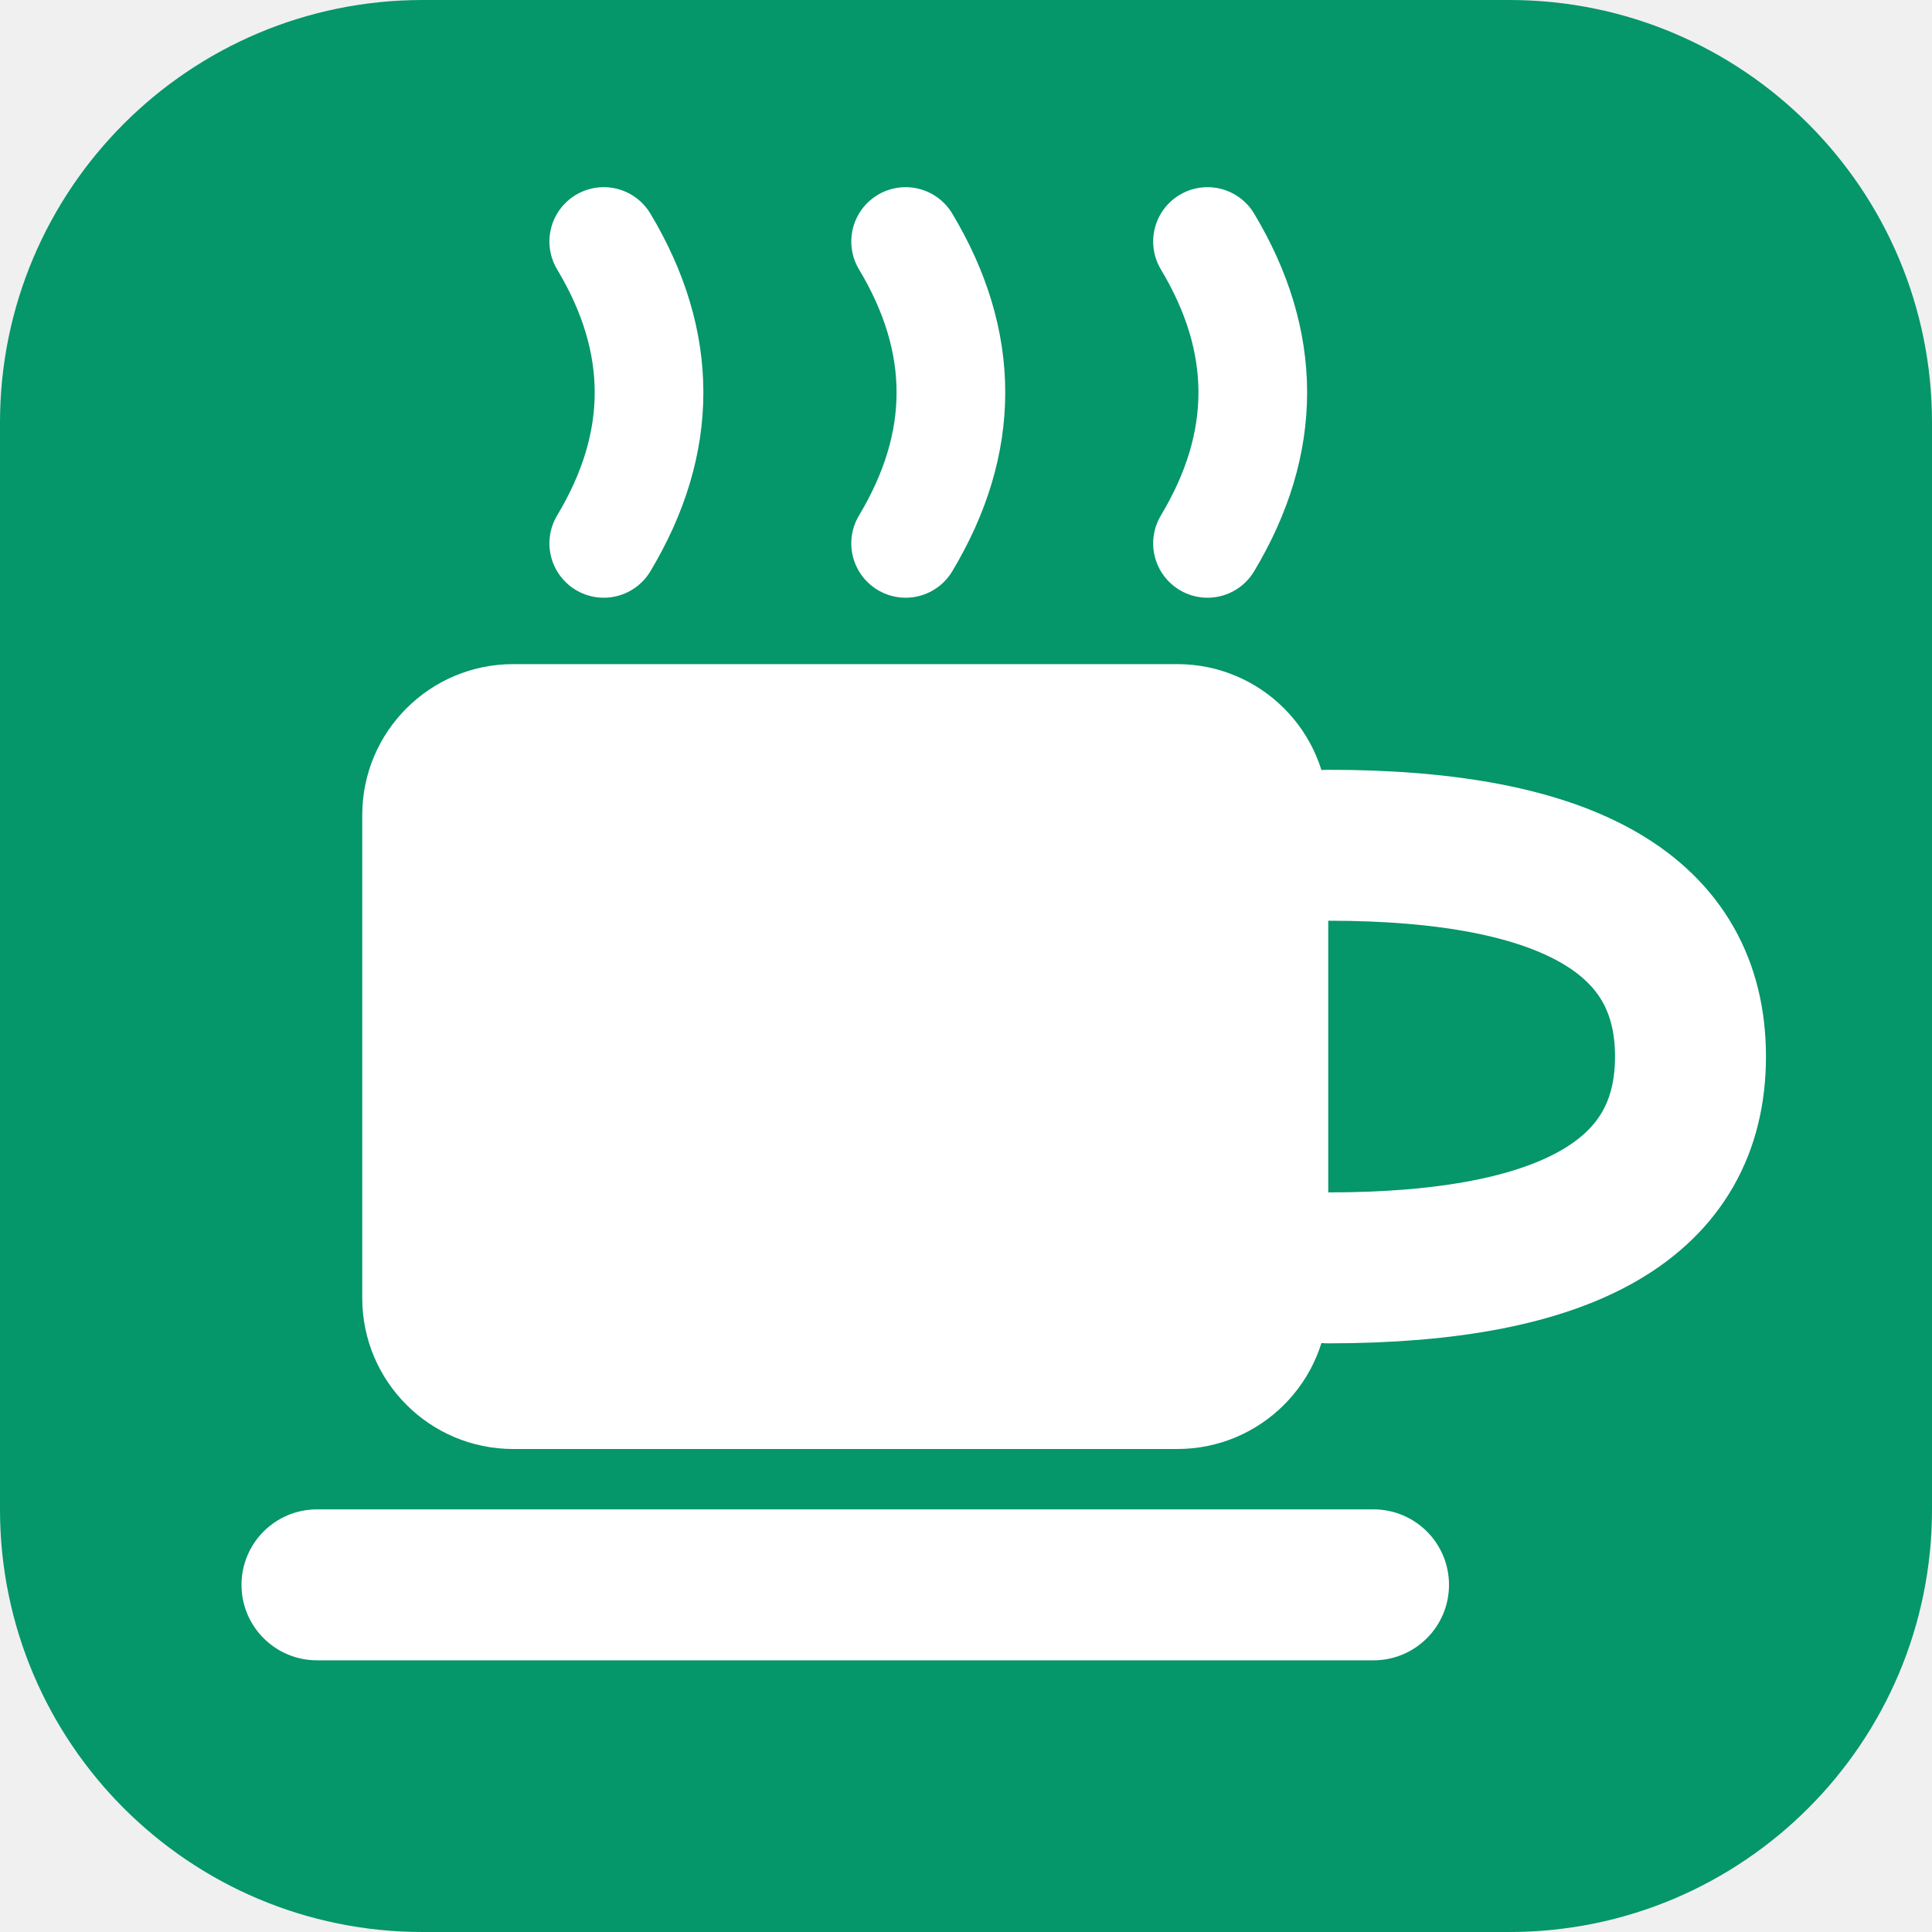
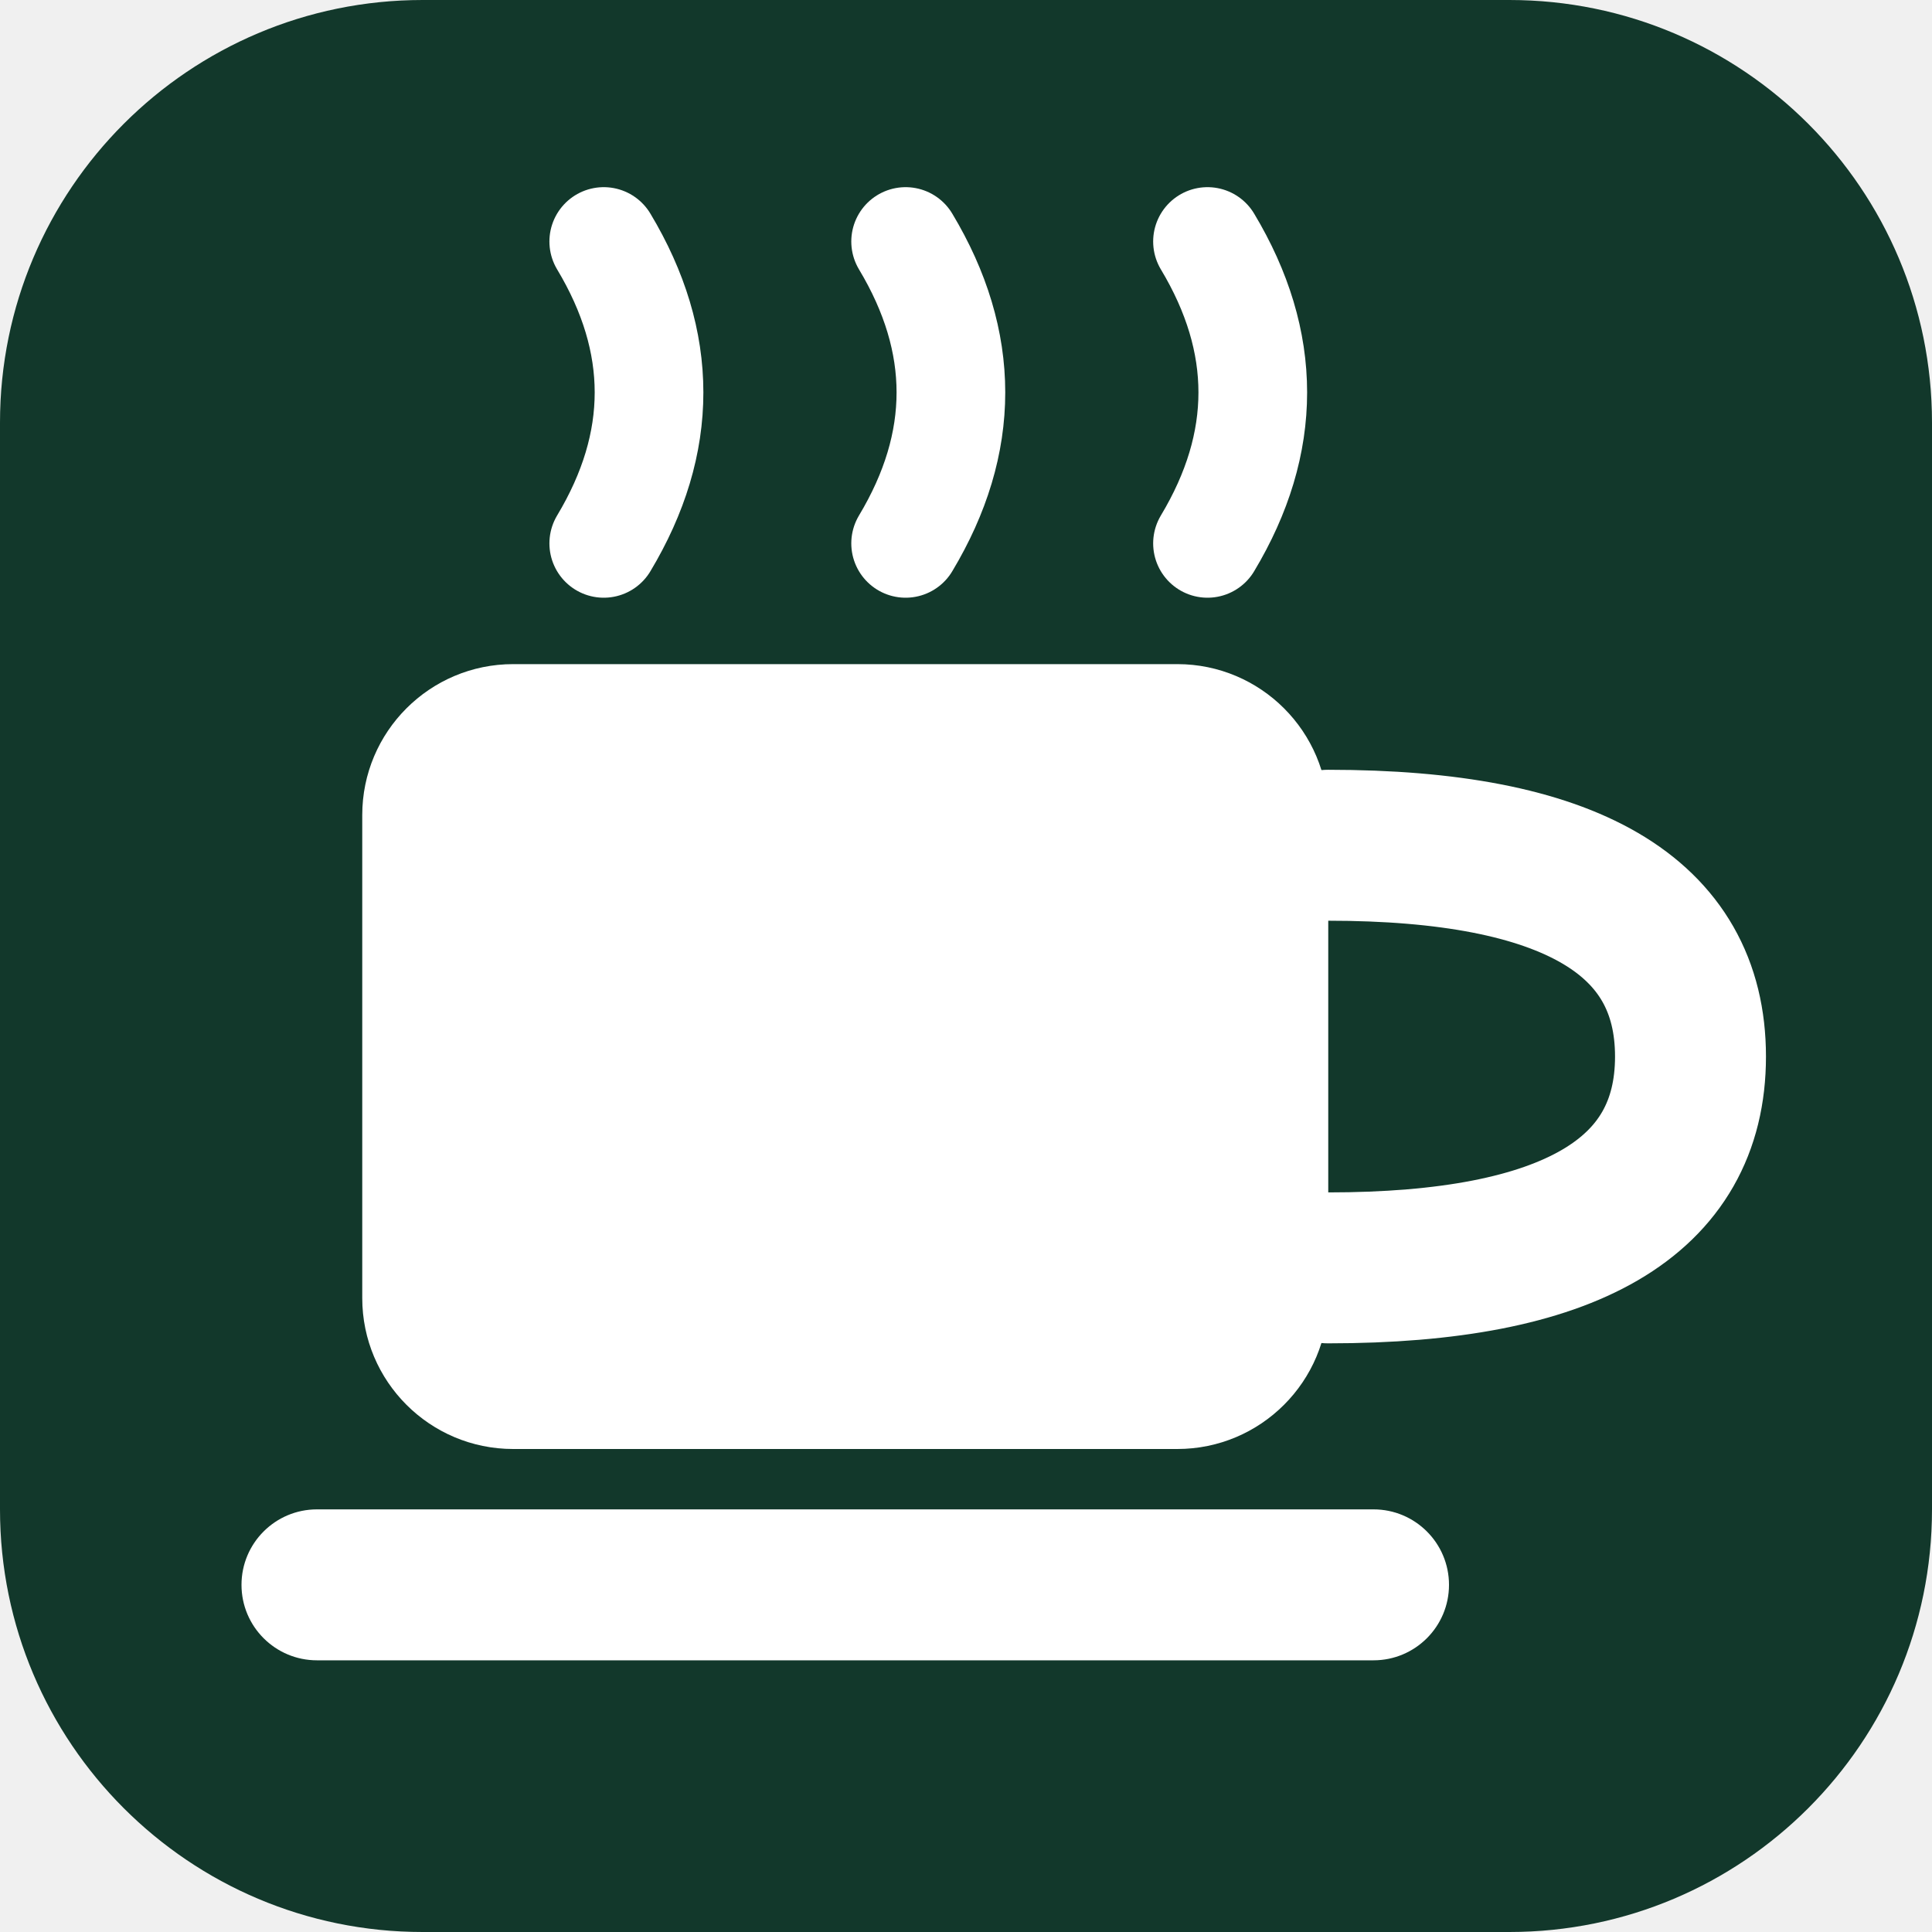
<svg xmlns="http://www.w3.org/2000/svg" viewBox="0 0 32 32">
-   <rect width="32" height="32" rx="7" fill="#059669" />
+   <rect width="32" height="32" rx="7" fill="#12382B" />
  <path d="M10 9 Q11.5 6.5 10 4" fill="none" stroke="white" stroke-width="1.8" stroke-linecap="round" />
  <path d="M15 9 Q16.5 6.5 15 4" fill="none" stroke="white" stroke-width="1.8" stroke-linecap="round" />
  <path d="M20 9 Q21.5 6.5 20 4" fill="none" stroke="white" stroke-width="1.8" stroke-linecap="round" />
  <rect x="6" y="11" width="16" height="13" rx="2.5" fill="white" />
  <path d="M22 14 Q28 14 28 17.5 Q28 21 22 21" fill="none" stroke="white" stroke-width="2.5" stroke-linecap="round" />
  <rect x="4" y="25" width="20" height="2.5" rx="1.25" fill="white" />
</svg>
